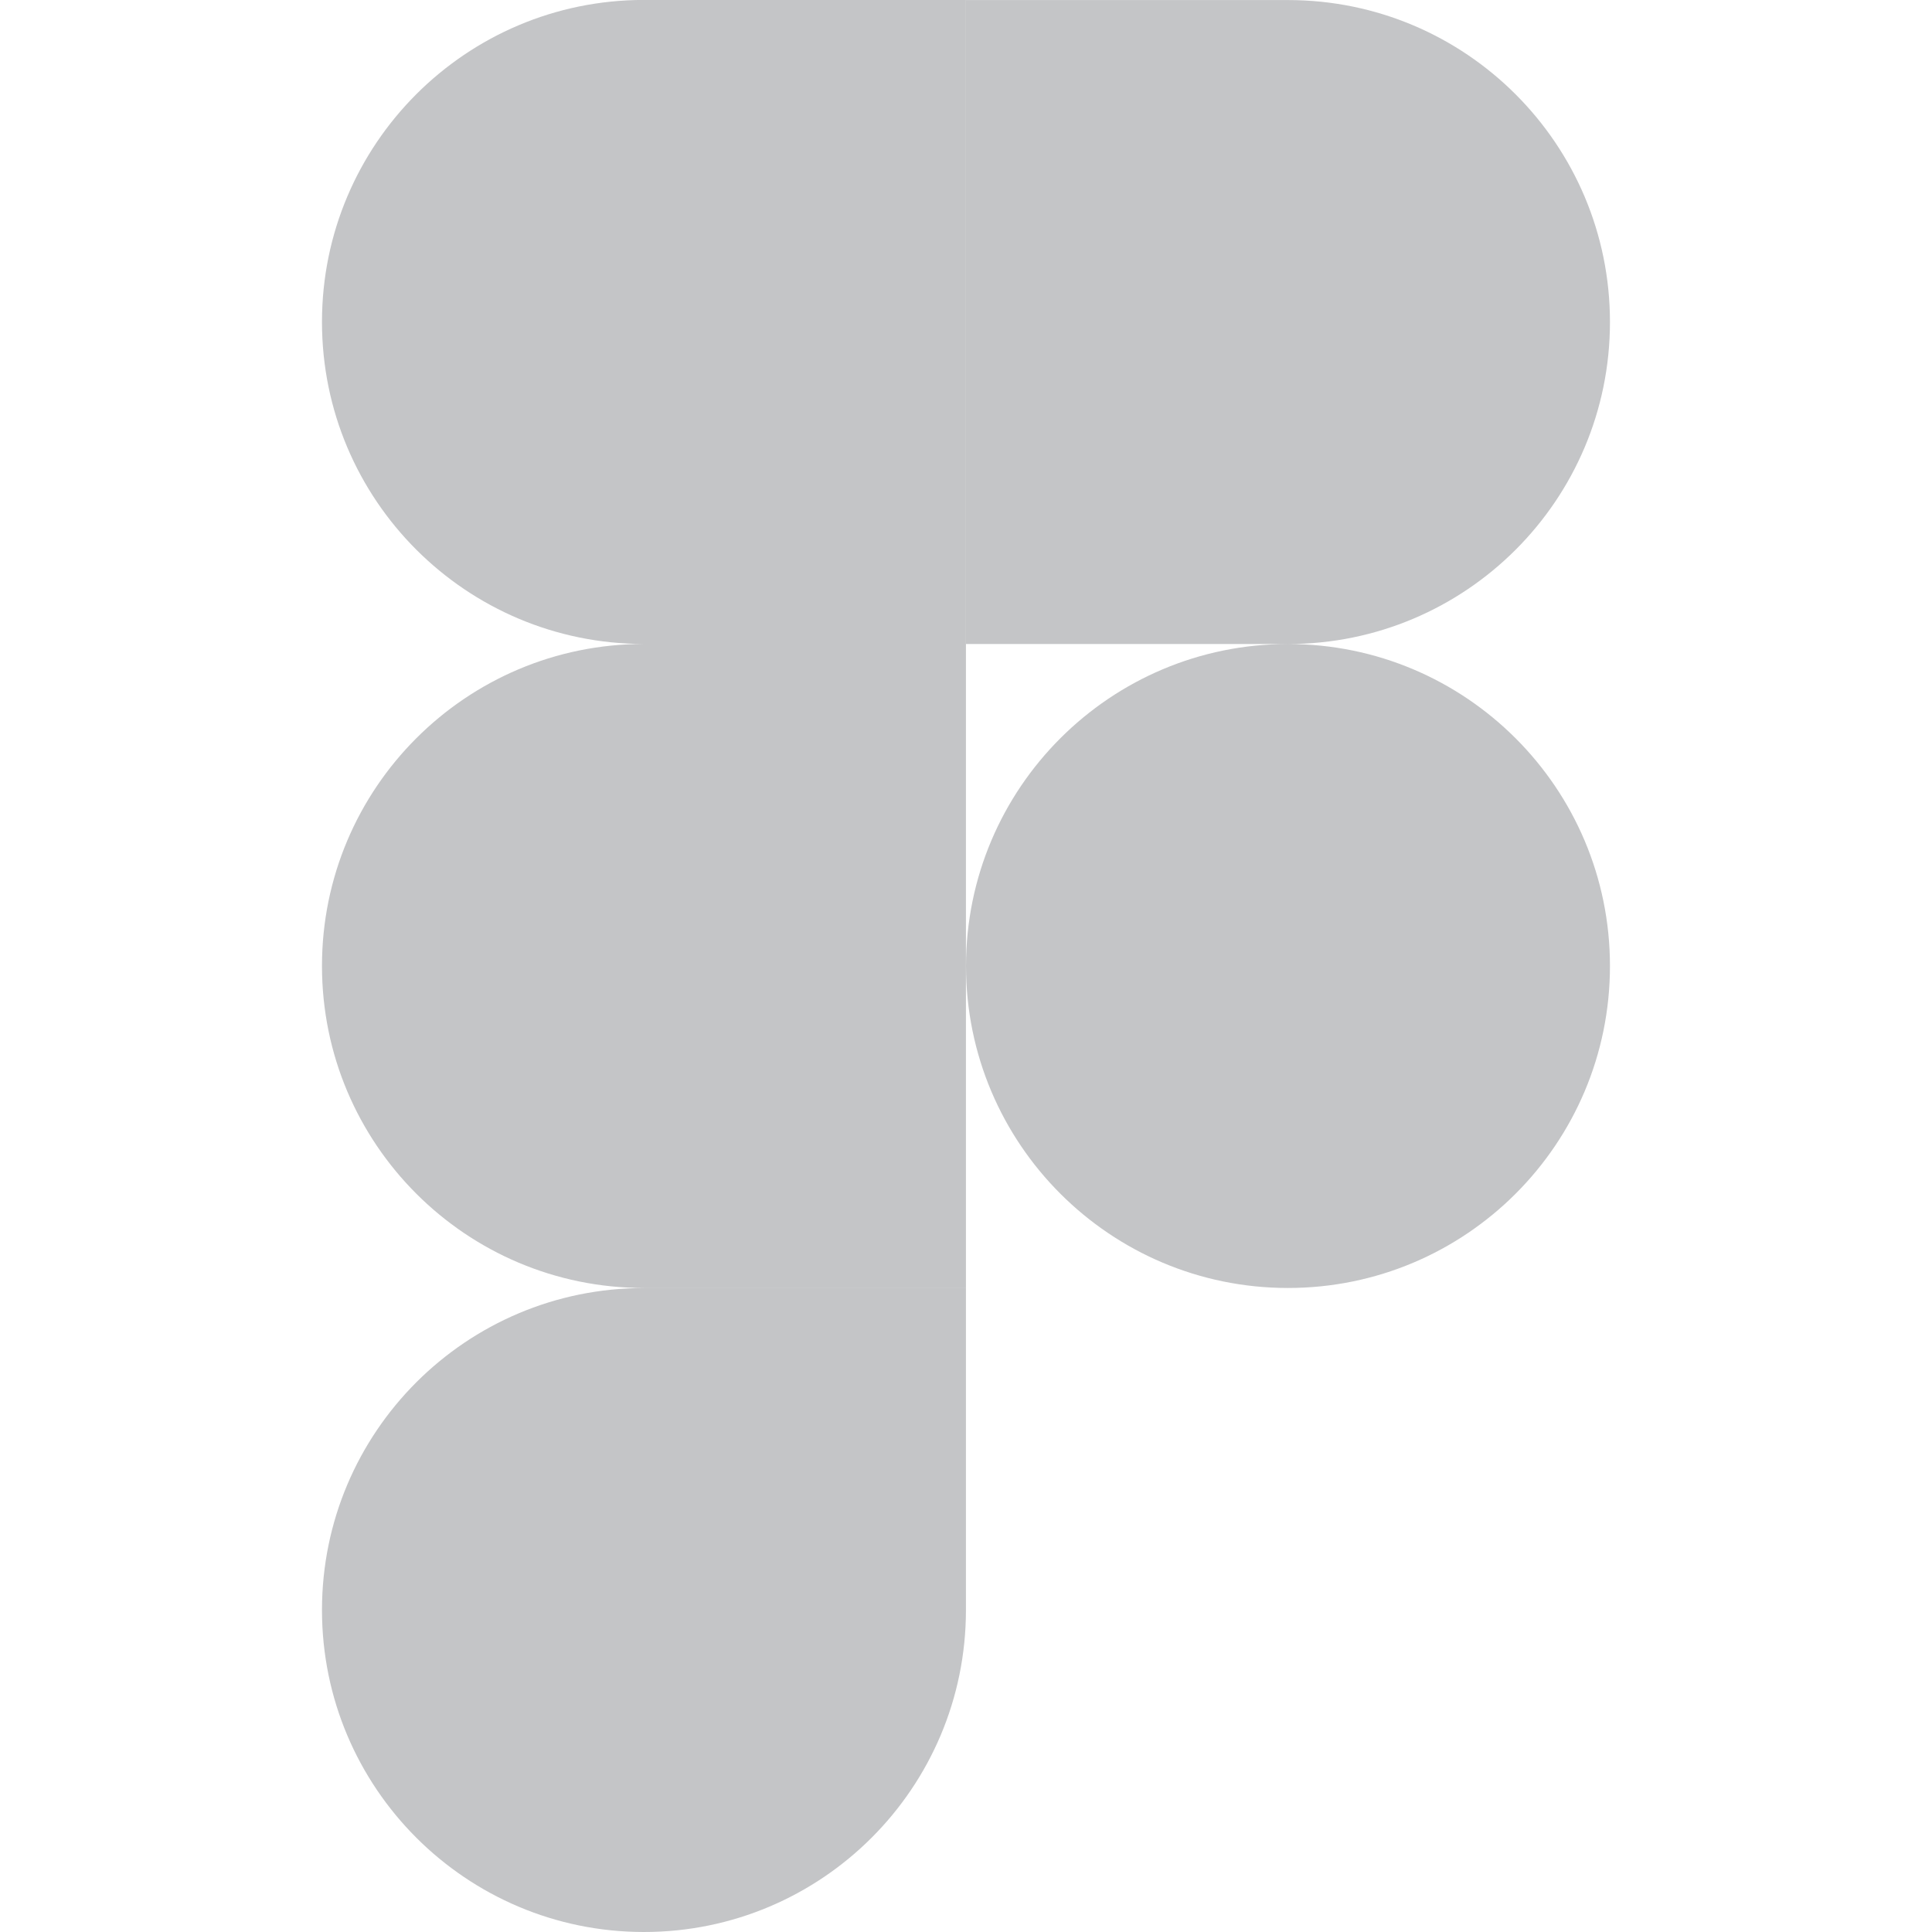
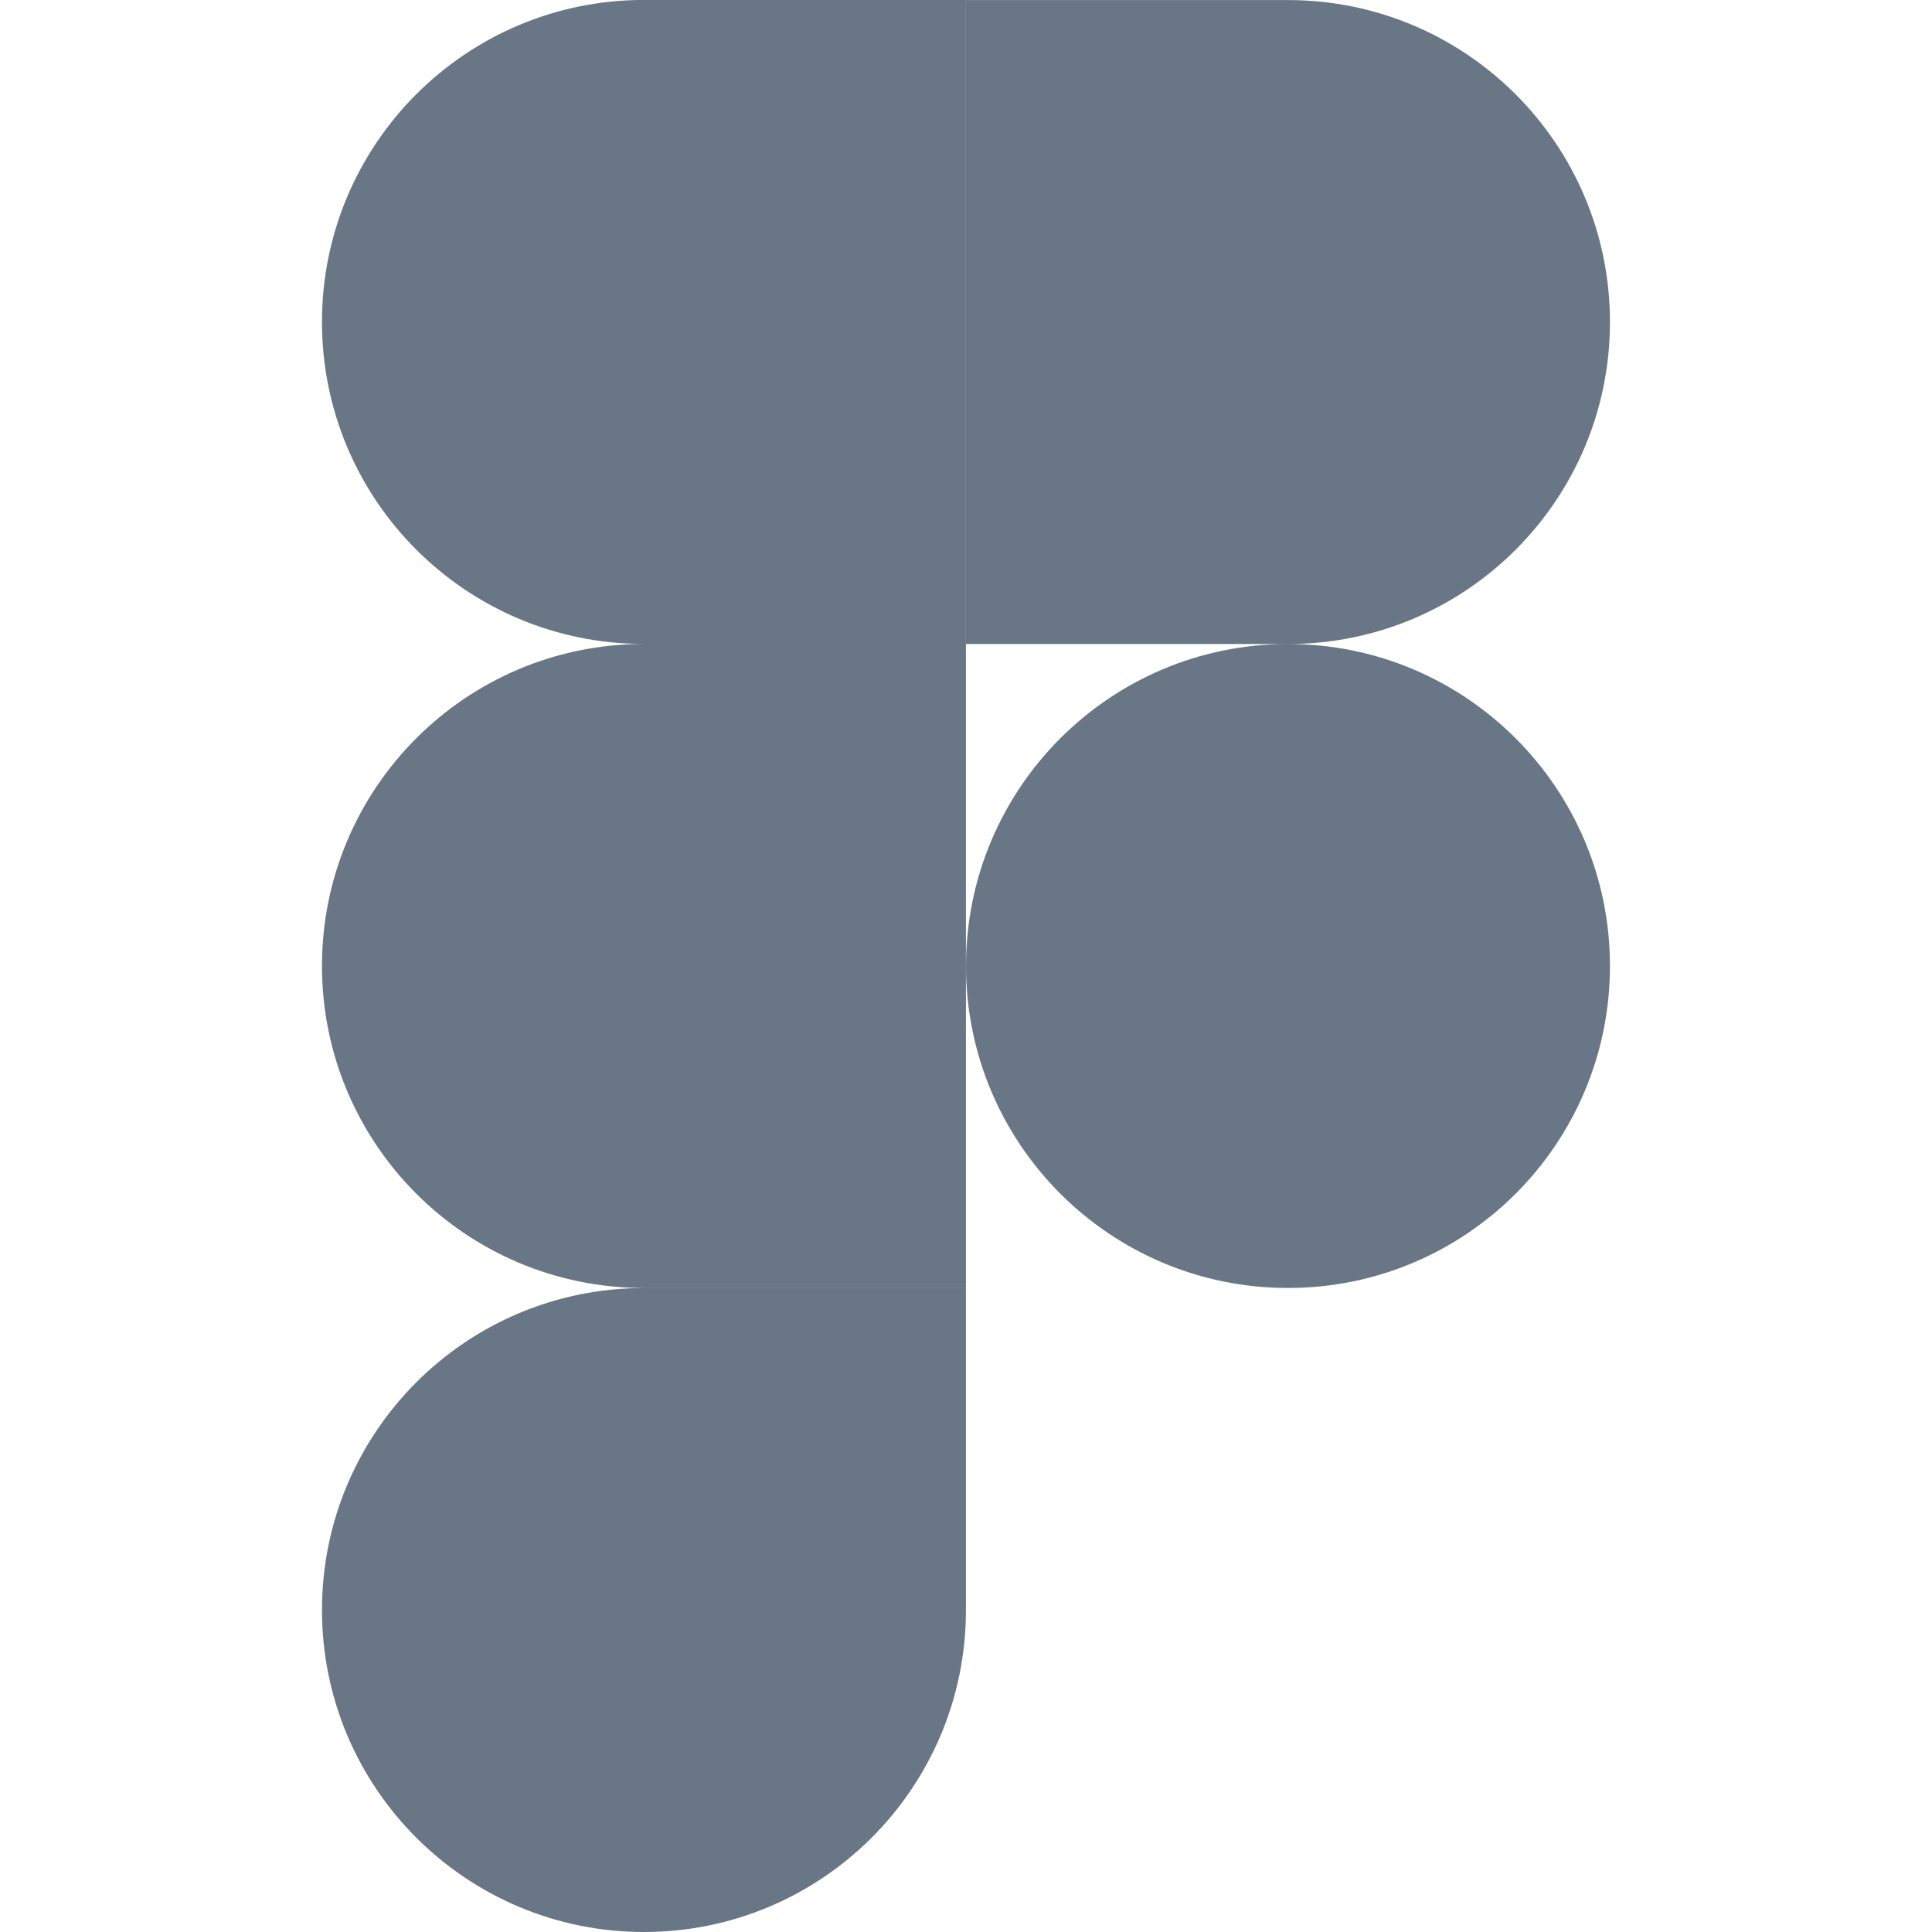
<svg xmlns="http://www.w3.org/2000/svg" version="1.1" width="32" height="32" viewBox="0 0 32 32">
-   <path fill="#c4c5c7" d="M16 16c0-2.946 2.388-5.333 5.333-5.333s5.333 2.388 5.333 5.333v0c0 2.946-2.388 5.333-5.333 5.333s-5.333-2.388-5.333-5.333v0zM5.333 26.667c0-2.946 2.388-5.333 5.333-5.333v0h5.333v5.333c0 2.946-2.388 5.333-5.333 5.333s-5.333-2.388-5.333-5.333v0zM16 0v10.667h5.333c2.946 0 5.333-2.388 5.333-5.333s-2.388-5.333-5.333-5.333v0h-5.333zM5.333 5.333c0 2.946 2.388 5.333 5.333 5.333v0h5.333v-10.667h-5.333c-2.946 0-5.333 2.388-5.333 5.333v0zM5.333 16c0 2.946 2.388 5.333 5.333 5.333v0h5.333v-10.667h-5.333c-2.946 0-5.333 2.388-5.333 5.333v0z" />
+   <path fill="#697685" d="M16 16c0-2.946 2.388-5.333 5.333-5.333s5.333 2.388 5.333 5.333v0c0 2.946-2.388 5.333-5.333 5.333s-5.333-2.388-5.333-5.333v0zM5.333 26.667c0-2.946 2.388-5.333 5.333-5.333v0h5.333v5.333c0 2.946-2.388 5.333-5.333 5.333s-5.333-2.388-5.333-5.333v0zM16 0v10.667h5.333c2.946 0 5.333-2.388 5.333-5.333s-2.388-5.333-5.333-5.333v0h-5.333zM5.333 5.333c0 2.946 2.388 5.333 5.333 5.333v0h5.333v-10.667h-5.333c-2.946 0-5.333 2.388-5.333 5.333v0zM5.333 16c0 2.946 2.388 5.333 5.333 5.333v0h5.333v-10.667h-5.333c-2.946 0-5.333 2.388-5.333 5.333v0z" />
</svg>
